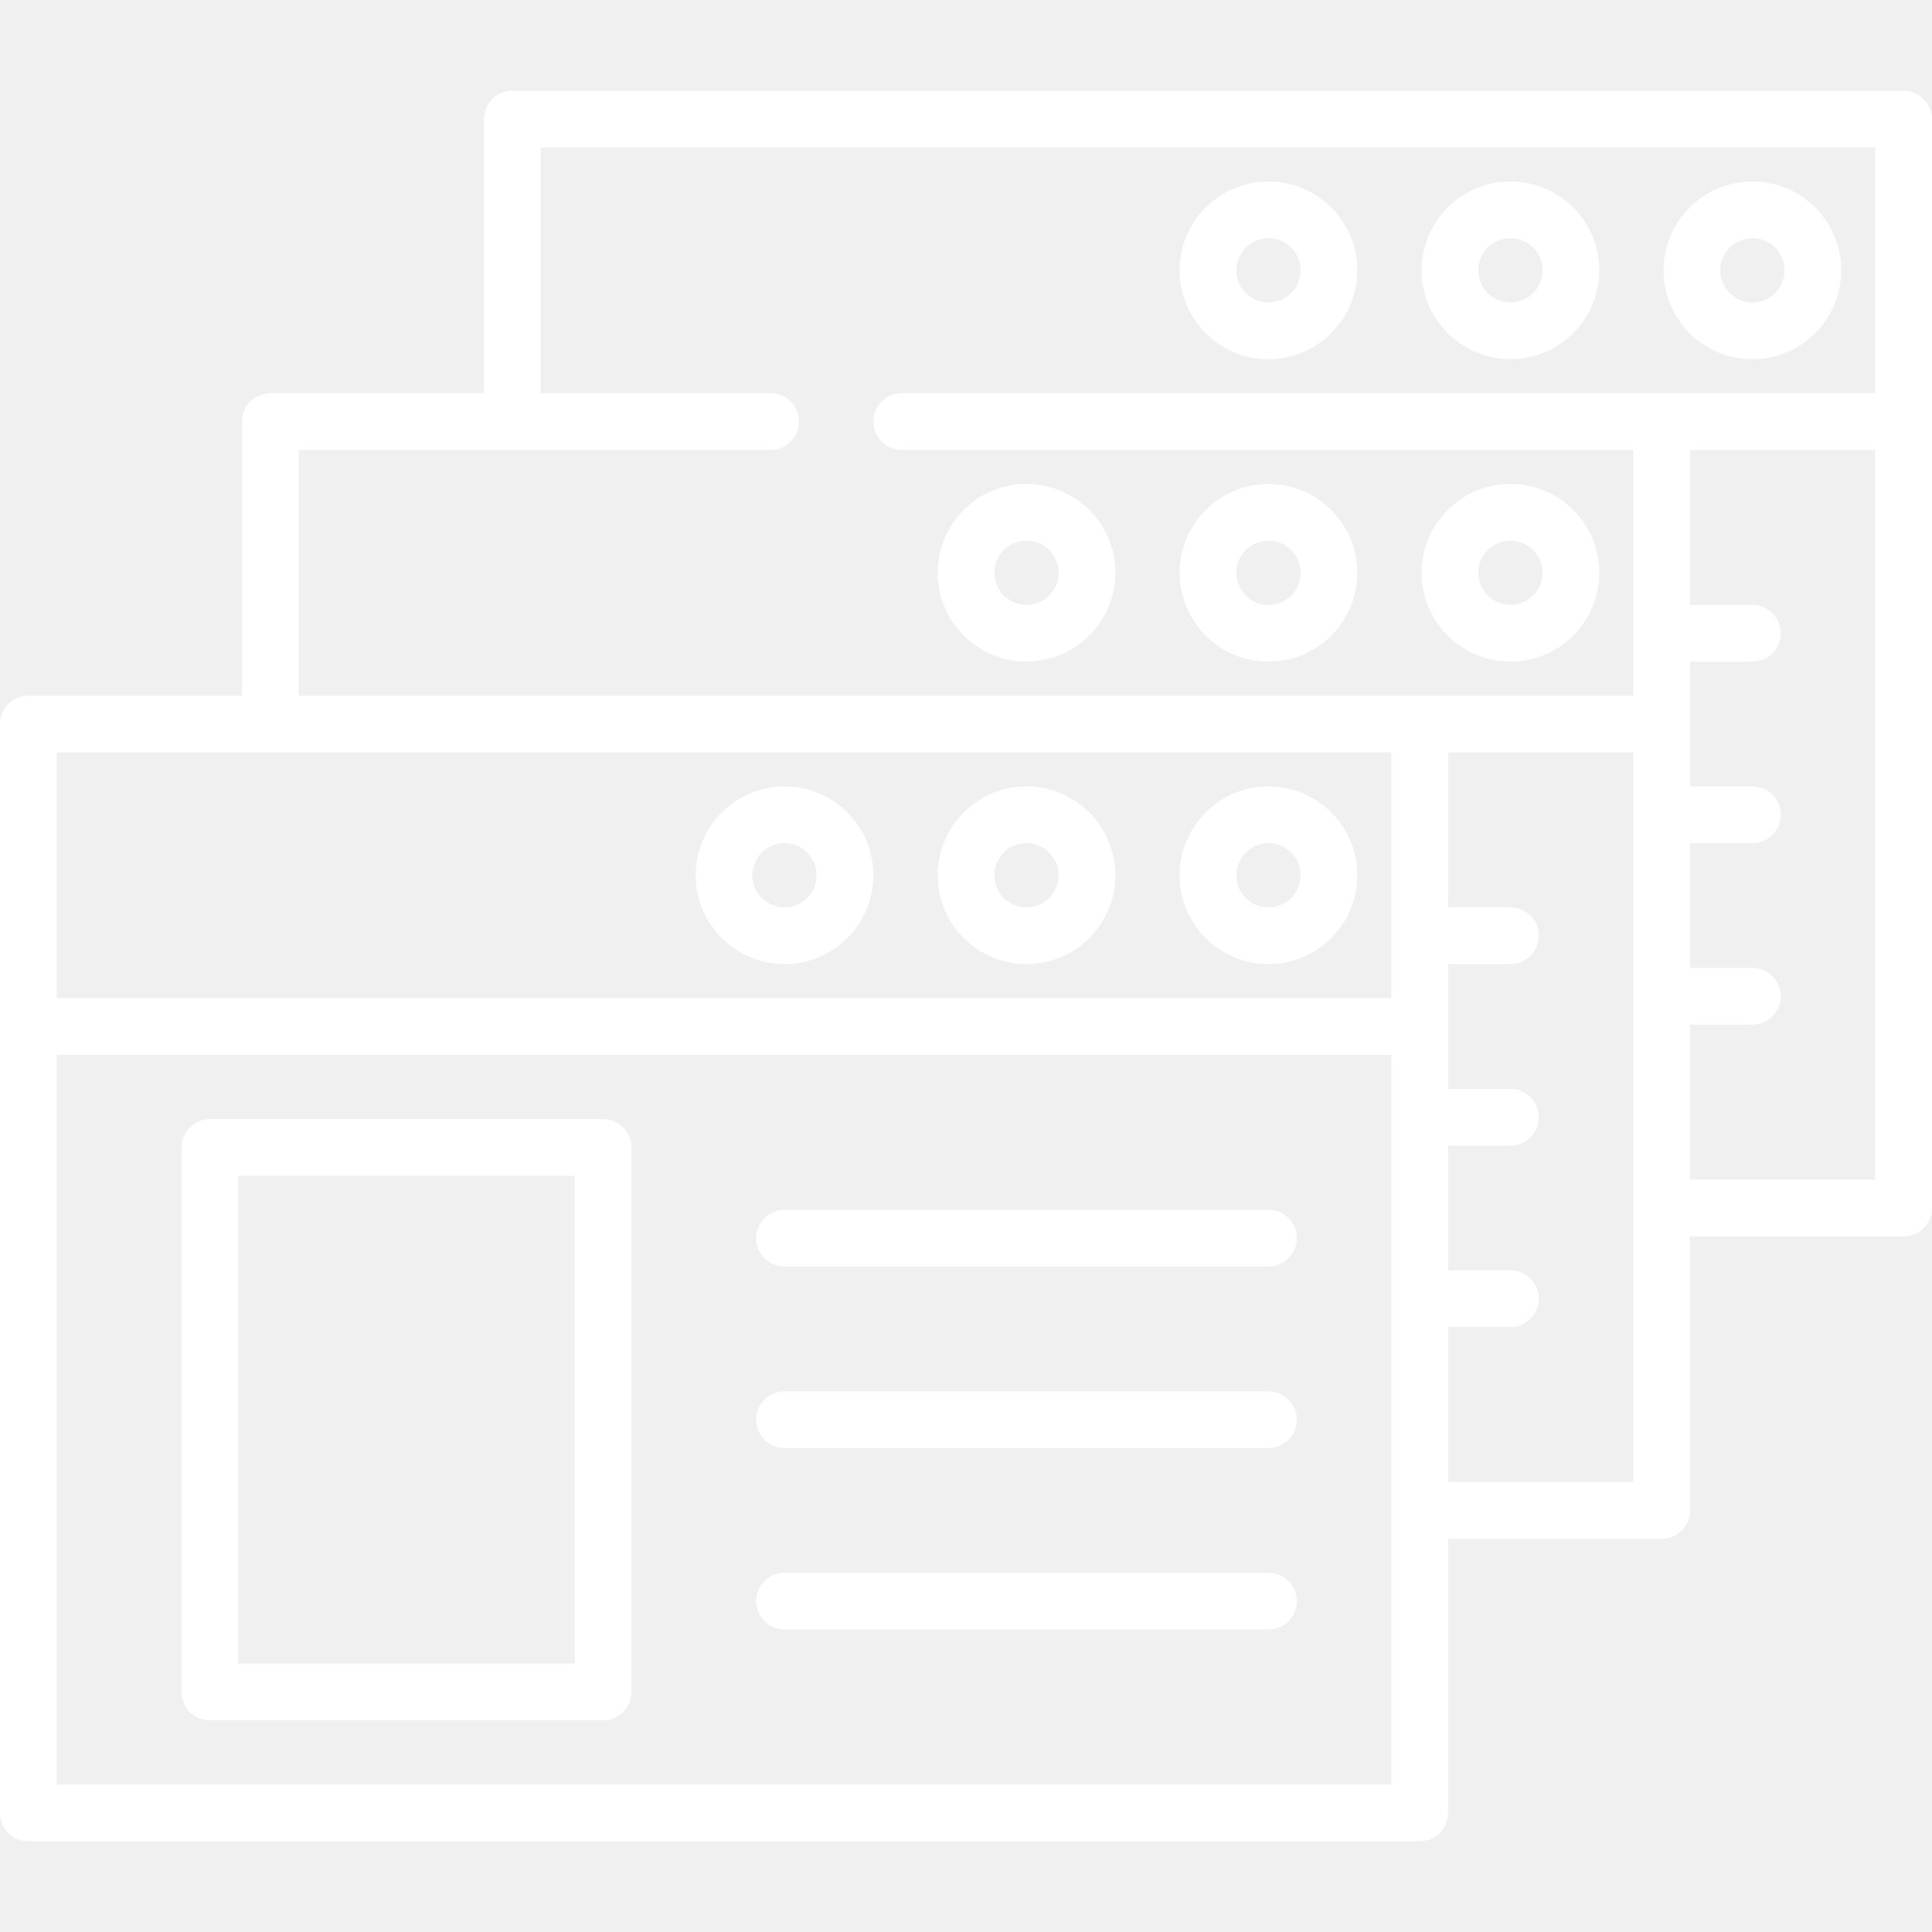
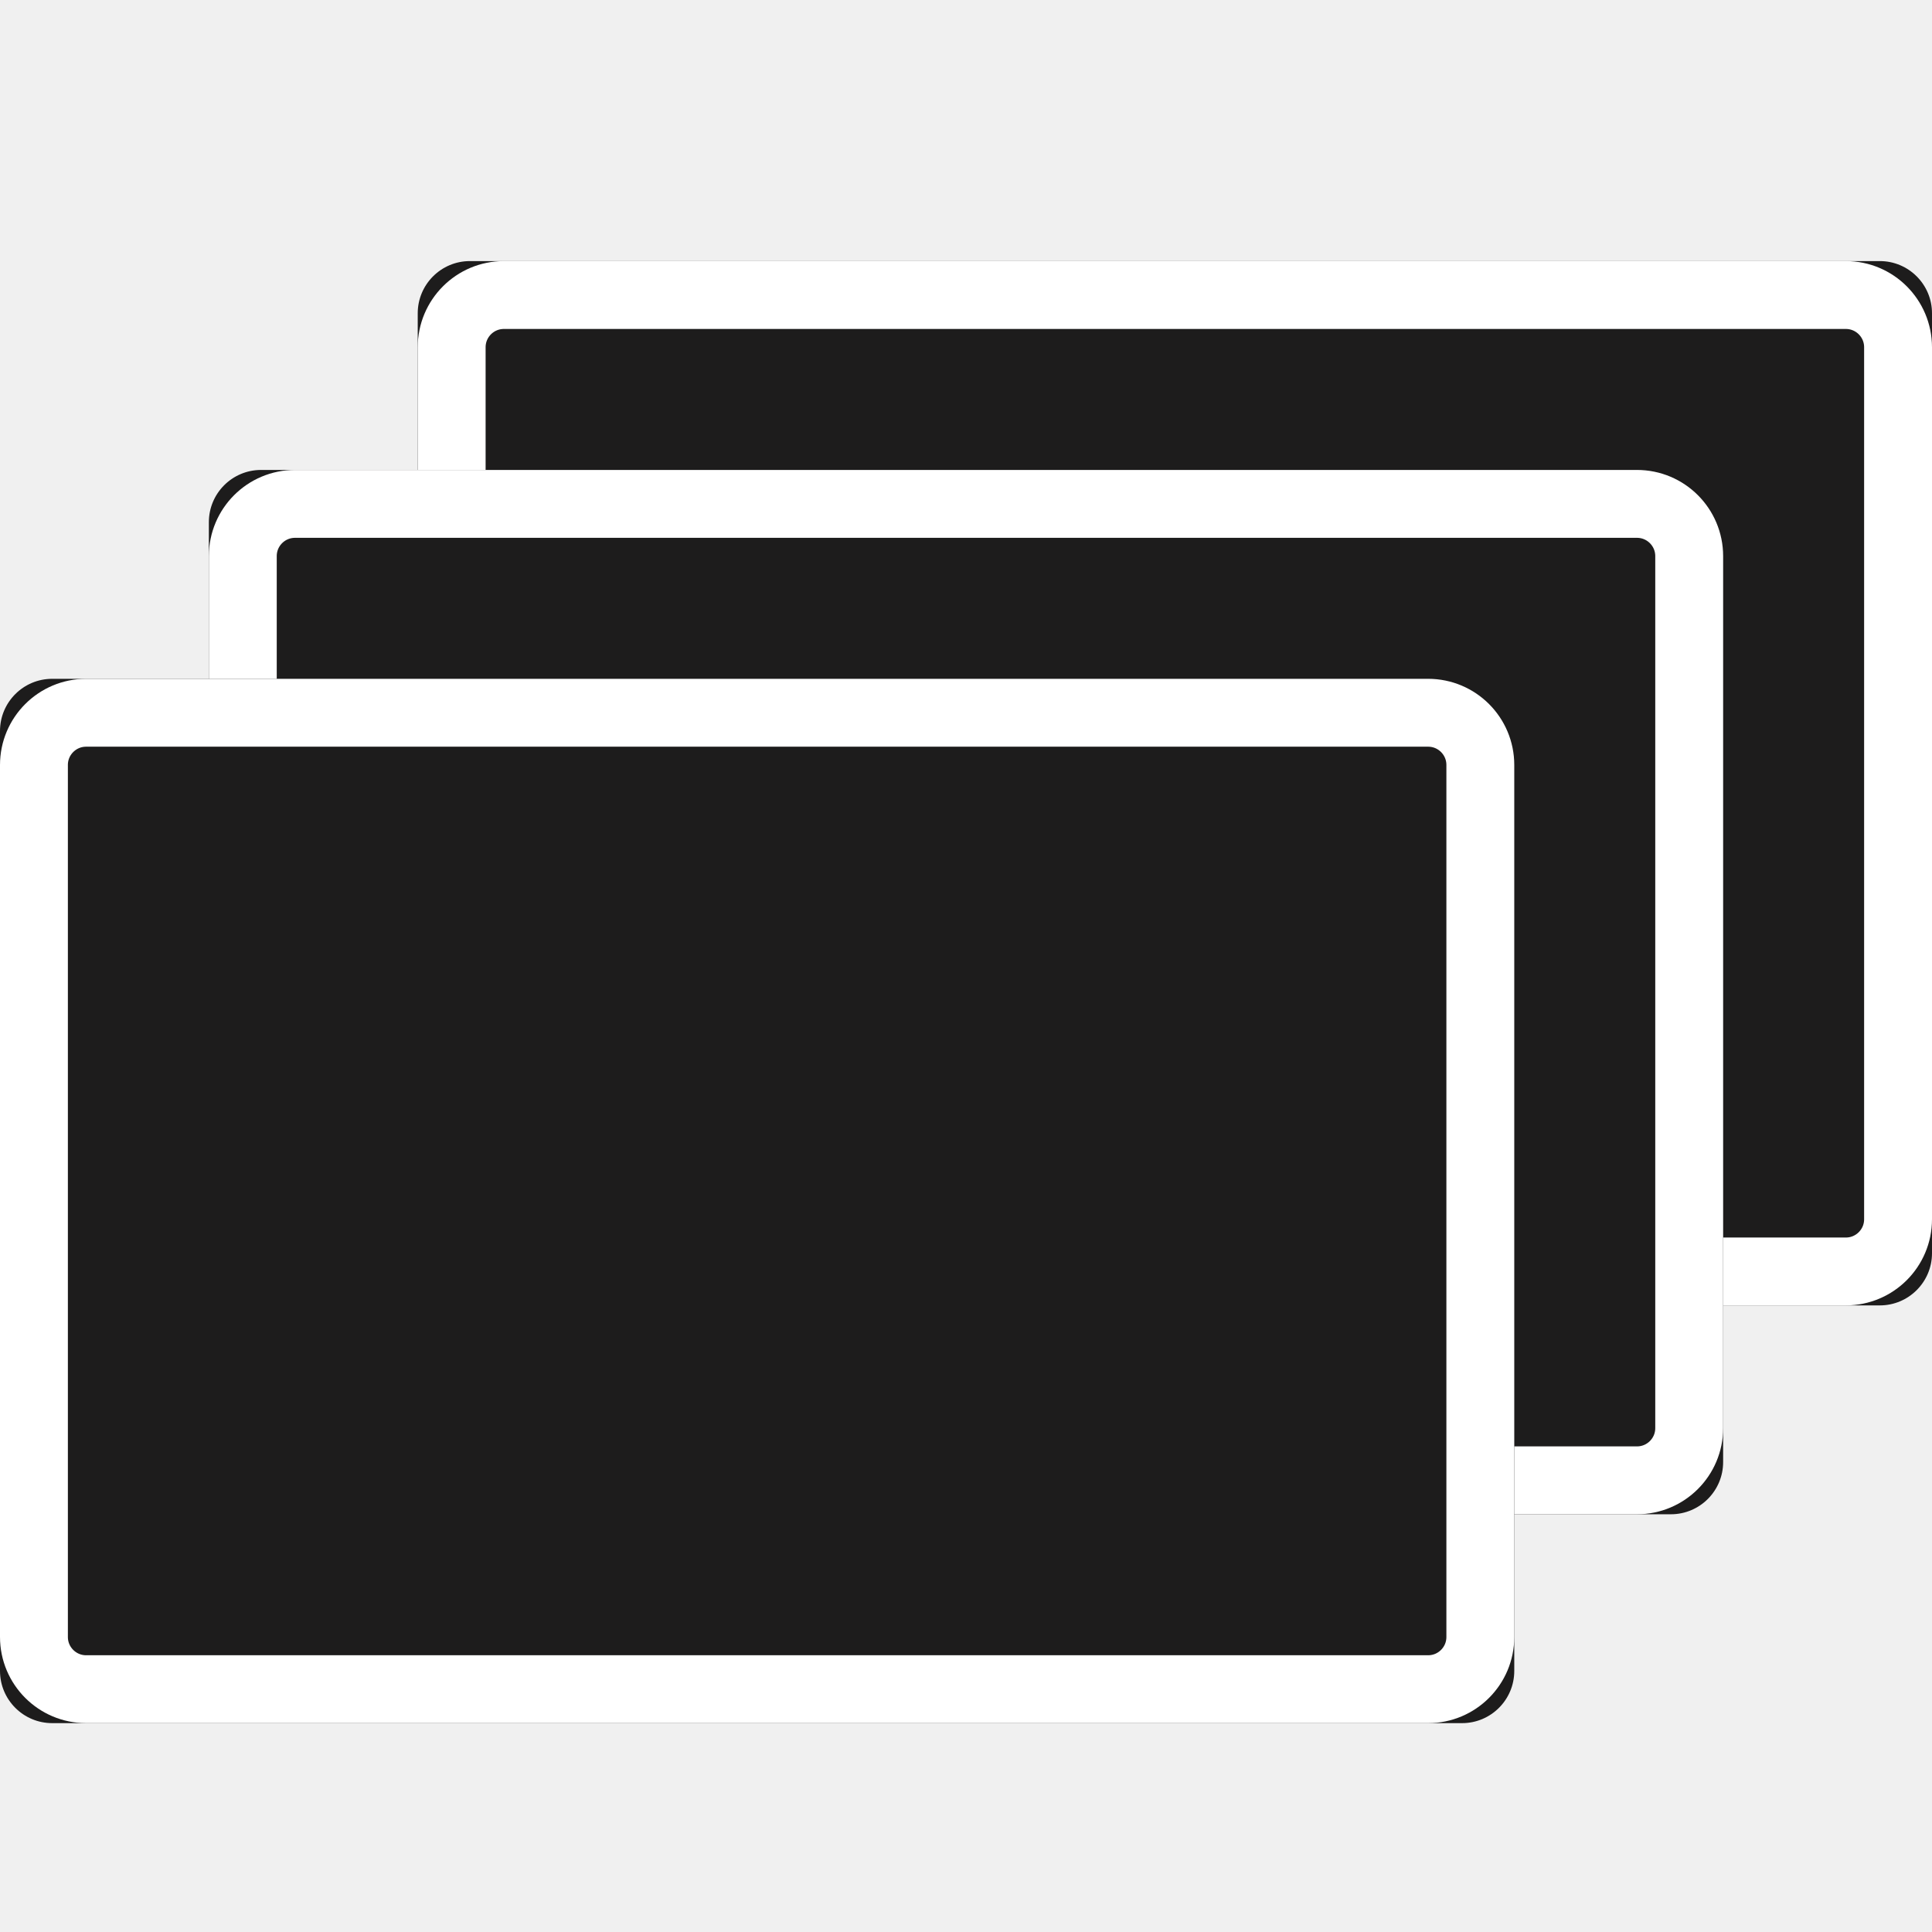
- <svg xmlns="http://www.w3.org/2000/svg" version="1.1" id="Capa_1" x="0px" y="0px" viewBox="0 0 512 512" style="enable-background:new 0 0 512 512;" xml:space="preserve" width="512px" height="512px">
-   <g>
+ <svg xmlns="http://www.w3.org/2000/svg" xmlns:xlink="http://www.w3.org/1999/xlink" width="37" height="37" style="background:#020202" viewBox="0 0 37 37">
+   <defs>
+     <rect id="a" width="29" height="20" x="8" y="5" rx="1" />
+     <rect id="b" width="29" height="20" x="4" y="9" rx="1" />
+     <rect id="c" width="29" height="20" y="13" rx="1" />
+   </defs>
+   <g fill="none" fill-rule="evenodd">
+     <use fill="#1D1C1C" xlink:href="#a" />
+     <rect width="27.7" height="18.7" x="8.65" y="5.65" stroke="#FFF" stroke-width="1.3" rx="1" />
+     <use fill="#1D1C1C" xlink:href="#b" />
+     <rect width="27.7" height="18.7" x="4.65" y="9.65" stroke="#FFF" stroke-width="1.3" rx="1" />
    <g>
-       <path d="M464.407,48.094c-12.983,0-23.546,10.563-23.546,23.546c0,12.983,10.563,23.546,23.546,23.546    s23.546-10.563,23.546-23.546C487.953,58.657,477.39,48.094,464.407,48.094z M464.407,80.157c-4.696,0-8.517-3.82-8.517-8.517    s3.82-8.517,8.517-8.517s8.517,3.82,8.517,8.517S469.103,80.157,464.407,80.157z" fill="#FFFFFF" />
+       <use fill="#1D1C1C" xlink:href="#c" />
+       <rect width="27.7" height="18.7" x=".65" y="13.65" stroke="#FFF" stroke-width="1.3" rx="1" />
    </g>
  </g>
-   <g>
-     <g>
-       <path d="M400.282,48.094c-12.983,0-23.546,10.563-23.546,23.546c0,12.983,10.563,23.546,23.546,23.546    s23.546-10.563,23.546-23.546C423.828,58.657,413.265,48.094,400.282,48.094z M400.282,80.157c-4.696,0-8.517-3.82-8.517-8.517    s3.82-8.517,8.517-8.517s8.517,3.82,8.517,8.517S404.978,80.157,400.282,80.157z" fill="#FFFFFF" />
-     </g>
-   </g>
-   <g>
-     <g>
-       <path d="M336.157,48.094c-12.983,0-23.546,10.563-23.546,23.546c0,12.983,10.563,23.546,23.546,23.546    s23.546-10.563,23.546-23.546C359.703,58.657,349.14,48.094,336.157,48.094z M336.157,80.157c-4.696,0-8.517-3.82-8.517-8.517    s3.82-8.517,8.517-8.517s8.517,3.82,8.517,8.517S340.853,80.157,336.157,80.157z" fill="#FFFFFF" />
-     </g>
-   </g>
-   <g>
-     <g>
-       <path d="M504.485,24.047h-368.72c-4.15,0-7.515,3.365-7.515,7.515v72.642H71.64c-4.15,0-7.515,3.365-7.515,7.515v72.642H7.515    c-4.15,0-7.515,3.365-7.515,7.515v288.564c0,4.15,3.365,7.515,7.515,7.515h368.72c4.15,0,7.515-3.365,7.515-7.515v-72.642h56.611    c4.15,0,7.515-3.365,7.515-7.515V327.64h56.611c4.15,0,7.515-3.365,7.515-7.515V31.562C512,27.412,508.635,24.047,504.485,24.047z     M368.72,472.924H15.029V279.546H368.72V472.924z M368.72,264.517H15.029v-65.127H368.72V264.517z M432.845,392.767H383.75v-41.08    h16.532c4.15,0,7.515-3.365,7.515-7.515c0-4.15-3.365-7.515-7.515-7.515H383.75v-33.065h16.532c4.15,0,7.515-3.365,7.515-7.515    c0-4.15-3.365-7.515-7.515-7.515H383.75v-33.065h16.532c4.15,0,7.515-3.365,7.515-7.515c0-4.15-3.365-7.515-7.515-7.515H383.75    v-41.08h49.096V392.767z M496.971,312.611h-49.096v-41.08h16.532c4.15,0,7.515-3.365,7.515-7.515c0-4.15-3.365-7.515-7.515-7.515    h-16.532v-33.065h16.532c4.15,0,7.515-3.365,7.515-7.515c0-4.15-3.365-7.515-7.515-7.515h-16.532v-33.065h16.532    c4.15,0,7.515-3.365,7.515-7.515c0-4.15-3.365-7.515-7.515-7.515h-16.532v-41.08h49.096V312.611z M496.971,104.203H238.967    c-4.15,0-7.515,3.365-7.515,7.515s3.365,7.515,7.515,7.515h193.879v65.127H79.155v-65.127h125.077c4.15,0,7.515-3.365,7.515-7.515    s-3.365-7.515-7.515-7.515H143.28V39.076h353.691V104.203z" fill="#FFFFFF" />
-     </g>
-   </g>
-   <g>
-     <g>
-       <path d="M400.282,128.25c-12.983,0-23.546,10.563-23.546,23.546c0,12.983,10.563,23.546,23.546,23.546    s23.546-10.563,23.546-23.546C423.828,138.813,413.265,128.25,400.282,128.25z M400.282,160.313c-4.696,0-8.517-3.82-8.517-8.517    s3.82-8.517,8.517-8.517s8.517,3.82,8.517,8.517S404.978,160.313,400.282,160.313z" fill="#FFFFFF" />
-     </g>
-   </g>
-   <g>
-     <g>
-       <path d="M336.157,128.25c-12.983,0-23.546,10.563-23.546,23.546c0,12.983,10.563,23.546,23.546,23.546    s23.546-10.563,23.546-23.546C359.703,138.813,349.14,128.25,336.157,128.25z M336.157,160.313c-4.696,0-8.517-3.82-8.517-8.517    s3.82-8.517,8.517-8.517s8.517,3.82,8.517,8.517S340.853,160.313,336.157,160.313z" fill="#FFFFFF" />
-     </g>
-   </g>
-   <g>
-     <g>
-       <path d="M272.031,128.25c-12.983,0-23.546,10.563-23.546,23.546c0,12.983,10.563,23.546,23.546,23.546    s23.546-10.563,23.546-23.546C295.577,138.813,285.015,128.25,272.031,128.25z M272.031,160.313c-4.696,0-8.517-3.82-8.517-8.517    s3.82-8.517,8.517-8.517s8.517,3.82,8.517,8.517S276.727,160.313,272.031,160.313z" fill="#FFFFFF" />
-     </g>
-   </g>
-   <g>
-     <g>
-       <path d="M336.157,208.407c-12.983,0-23.546,10.563-23.546,23.546c0,12.983,10.563,23.546,23.546,23.546    s23.546-10.563,23.546-23.546C359.703,218.97,349.14,208.407,336.157,208.407z M336.157,240.47c-4.696,0-8.517-3.82-8.517-8.517    s3.82-8.517,8.517-8.517s8.517,3.82,8.517,8.517S340.853,240.47,336.157,240.47z" fill="#FFFFFF" />
-     </g>
-   </g>
-   <g>
-     <g>
-       <path d="M272.031,208.407c-12.983,0-23.546,10.563-23.546,23.546c0,12.983,10.563,23.546,23.546,23.546    s23.546-10.563,23.546-23.546C295.577,218.97,285.015,208.407,272.031,208.407z M272.031,240.47c-4.696,0-8.517-3.82-8.517-8.517    s3.82-8.517,8.517-8.517s8.517,3.82,8.517,8.517S276.727,240.47,272.031,240.47z" fill="#FFFFFF" />
-     </g>
-   </g>
-   <g>
-     <g>
-       <path d="M207.906,208.407c-12.983,0-23.546,10.563-23.546,23.546c0,12.983,10.563,23.546,23.546,23.546    s23.546-10.563,23.546-23.546C231.452,218.97,220.889,208.407,207.906,208.407z M207.906,240.47c-4.696,0-8.517-3.82-8.517-8.517    s3.82-8.517,8.517-8.517s8.517,3.82,8.517,8.517S212.602,240.47,207.906,240.47z" fill="#FFFFFF" />
-     </g>
-   </g>
-   <g>
-     <g>
-       <path d="M159.812,296.579H55.609c-4.15,0-7.515,3.365-7.515,7.515v144.282c0,4.15,3.365,7.515,7.515,7.515h104.204    c4.15,0,7.515-3.365,7.515-7.515V304.094C167.327,299.944,163.962,296.579,159.812,296.579z M152.297,440.861H63.123V311.609    h89.174V440.861z" fill="#FFFFFF" />
-     </g>
-   </g>
-   <g>
-     <g>
-       <path d="M336.157,320.626h-128.25c-4.15,0-7.515,3.365-7.515,7.515c0,4.15,3.365,7.515,7.515,7.515h128.25    c4.15,0,7.515-3.365,7.515-7.515C343.671,323.991,340.307,320.626,336.157,320.626z" fill="#FFFFFF" />
-     </g>
-   </g>
-   <g>
-     <g>
-       <path d="M336.157,368.72h-128.25c-4.15,0-7.515,3.365-7.515,7.515c0,4.15,3.365,7.515,7.515,7.515h128.25    c4.15,0,7.515-3.365,7.515-7.515C343.671,372.085,340.307,368.72,336.157,368.72z" fill="#FFFFFF" />
-     </g>
-   </g>
-   <g>
-     <g>
-       <path d="M336.157,416.814h-128.25c-4.15,0-7.515,3.365-7.515,7.515c0,4.15,3.365,7.515,7.515,7.515h128.25    c4.15,0,7.515-3.365,7.515-7.515C343.671,420.179,340.307,416.814,336.157,416.814z" fill="#FFFFFF" />
-     </g>
-   </g>
-   <g>
- </g>
-   <g>
- </g>
-   <g>
- </g>
-   <g>
- </g>
-   <g>
- </g>
-   <g>
- </g>
-   <g>
- </g>
-   <g>
- </g>
-   <g>
- </g>
-   <g>
- </g>
-   <g>
- </g>
-   <g>
- </g>
-   <g>
- </g>
-   <g>
- </g>
-   <g>
- </g>
</svg>
